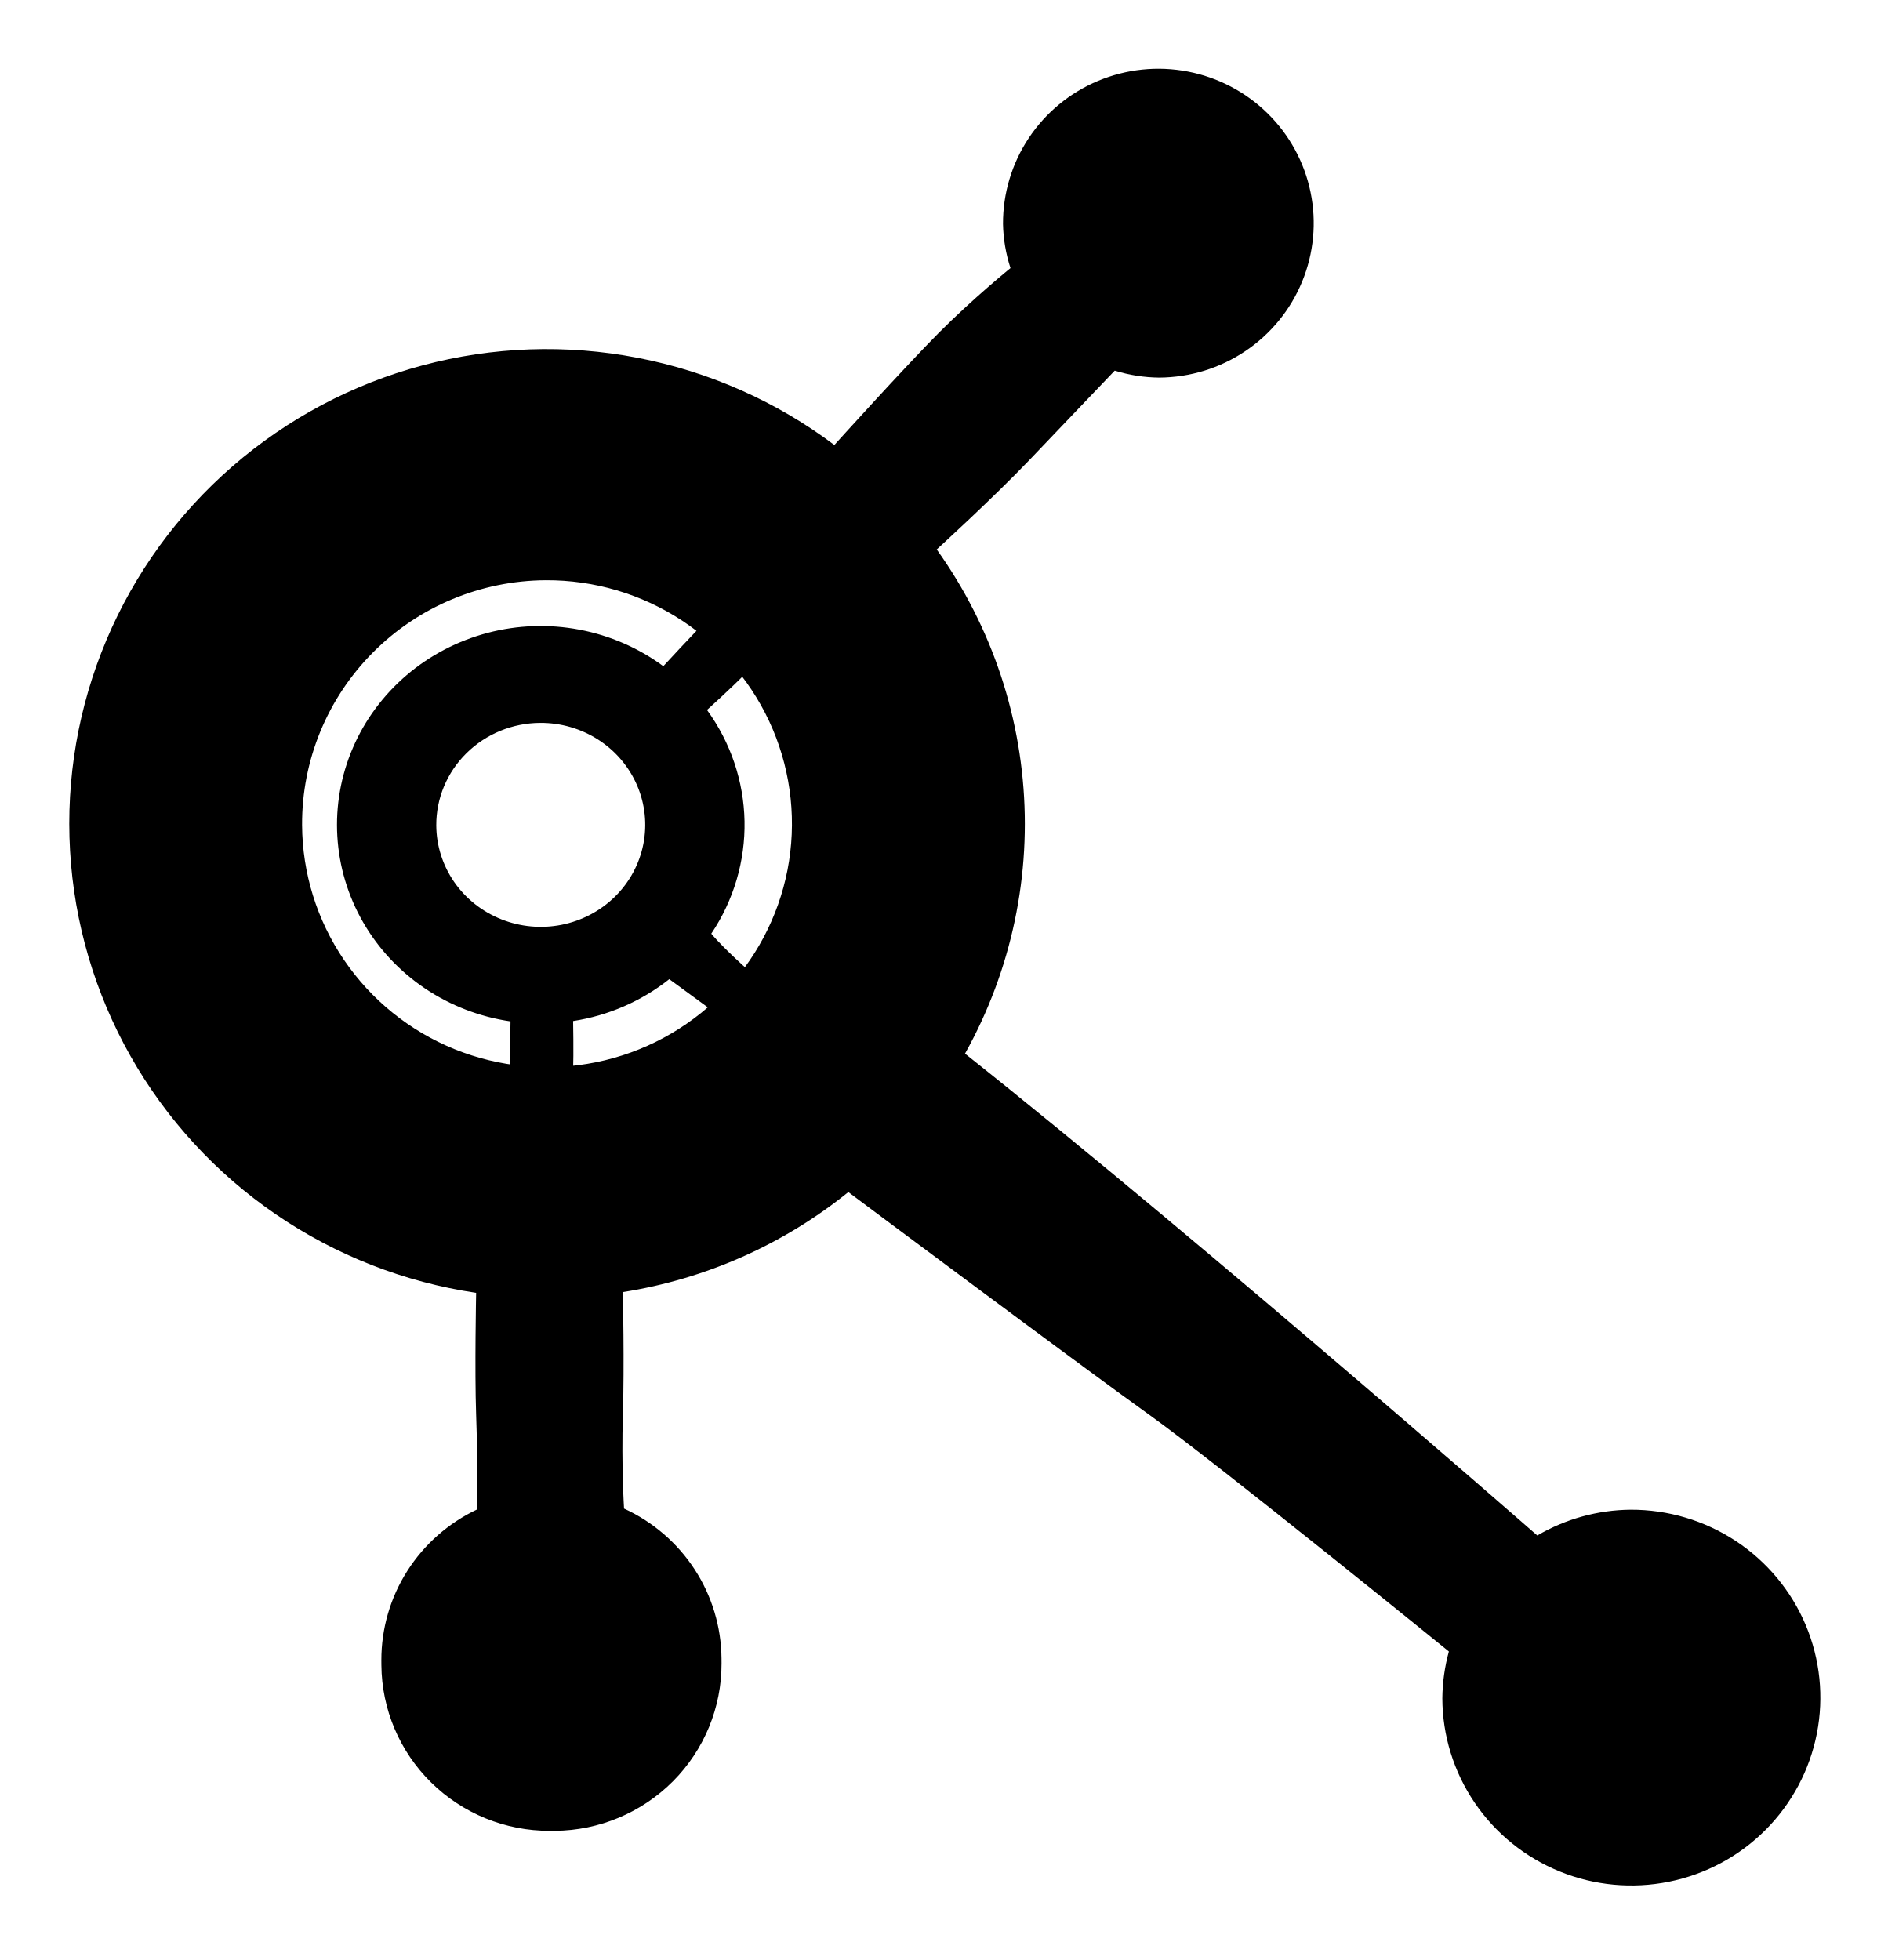
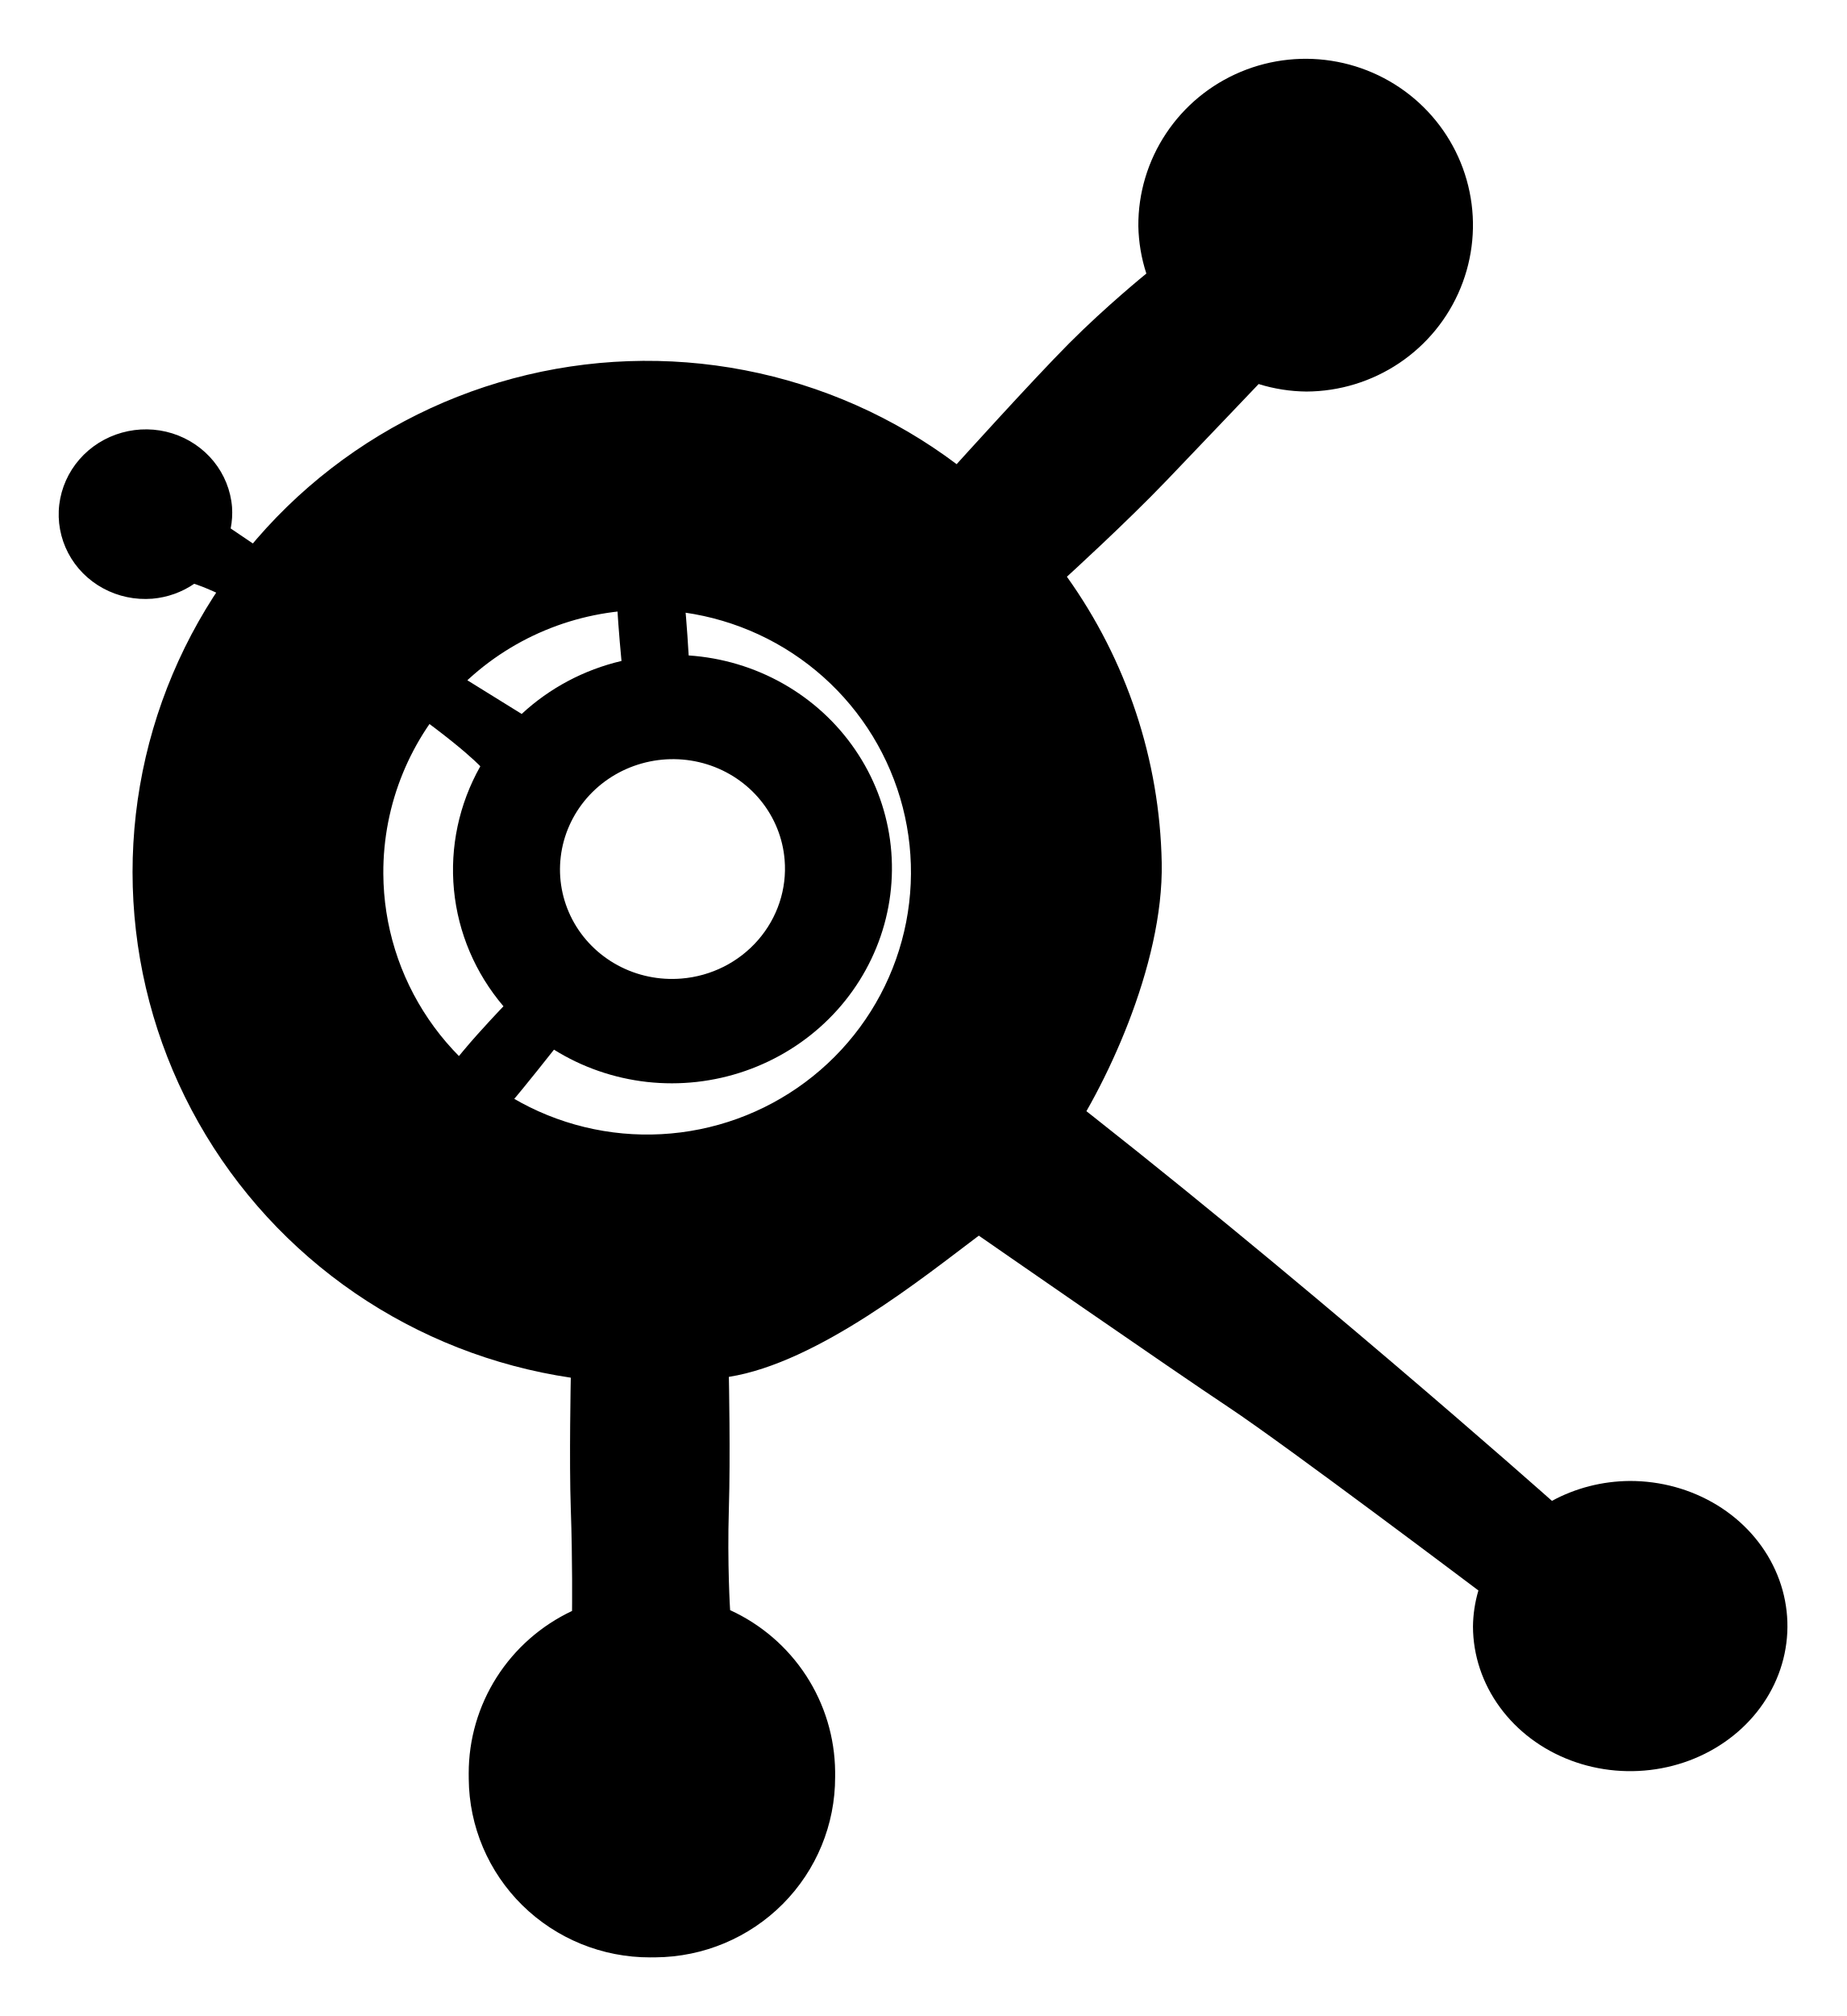
- <svg xmlns="http://www.w3.org/2000/svg" viewBox="84.2 -1.8 52 54" role="img" aria-label="Site-OS">
-   <path d="M97.317 33.819C97.317 33.819 97.274 35.946 97.317 37.172C97.364 38.485 97.349 39.784 97.349 39.784C96.557 40.157 95.889 40.745 95.421 41.48C94.953 42.215 94.705 43.068 94.706 43.938L94.707 44.077C94.716 45.293 95.21 46.456 96.079 47.311C96.949 48.166 98.123 48.645 99.346 48.641L99.487 48.641C100.71 48.631 101.879 48.14 102.74 47.276C103.6 46.412 104.081 45.244 104.078 44.028L104.077 43.889C104.069 43.019 103.812 42.169 103.337 41.439C102.861 40.708 102.187 40.127 101.392 39.763C101.392 39.763 101.317 38.589 101.36 37.172C101.402 35.833 101.36 33.798 101.36 33.798C103.639 33.439 105.781 32.489 107.571 31.043C107.571 31.043 113.979 35.833 115.852 37.172C117.725 38.511 124.115 43.7 124.115 43.7C124 44.121 123.939 44.555 123.935 44.992C123.939 46.015 124.248 47.015 124.824 47.864C125.4 48.713 126.216 49.373 127.169 49.761C128.122 50.149 129.169 50.247 130.178 50.043C131.188 49.84 132.113 49.343 132.839 48.616C133.564 47.889 134.056 46.965 134.253 45.96C134.45 44.955 134.343 43.914 133.945 42.97C133.547 42.026 132.876 41.22 132.018 40.655C131.159 40.09 130.151 39.79 129.121 39.794C128.217 39.802 127.33 40.047 126.551 40.504C126.551 40.504 115.811 31.104 109.438 26.172C103.623 21.672 110.285 28.052 110.285 28.052C111.733 25.856 112.481 23.277 112.431 20.652C112.381 18.027 111.536 15.478 110.006 13.338C110.006 13.338 111.526 11.954 112.561 10.872C113.637 9.747 114.91 8.411 114.91 8.411C115.307 8.534 115.719 8.599 116.134 8.603C116.981 8.598 117.807 8.345 118.508 7.873C119.21 7.402 119.755 6.735 120.074 5.956C120.394 5.177 120.475 4.321 120.305 3.497C120.136 2.672 119.724 1.916 119.122 1.325C118.521 0.733 117.756 0.332 116.925 0.172C116.094 0.012 115.234 0.101 114.454 0.427C113.673 0.753 113.008 1.302 112.541 2.004C112.075 2.706 111.828 3.53 111.832 4.371C111.84 4.784 111.91 5.193 112.038 5.586C112.038 5.586 111.009 6.42 110.061 7.372C109.114 8.324 107.186 10.46 107.186 10.46C105.588 9.259 103.735 8.438 101.768 8.058C99.802 7.678 97.774 7.749 95.839 8.267C93.905 8.785 92.115 9.736 90.606 11.046C89.097 12.357 87.91 13.992 87.134 15.829C86.358 17.665 86.015 19.653 86.13 21.641C86.245 23.629 86.815 25.565 87.798 27.301C88.78 29.036 90.148 30.526 91.798 31.655C93.448 32.785 95.336 33.525 97.317 33.819ZM99.235 14.186C100.569 14.179 101.876 14.566 102.989 15.297C104.103 16.029 104.973 17.072 105.49 18.295C106.007 19.518 106.148 20.866 105.895 22.168C105.641 23.471 105.005 24.669 104.066 25.612C103.127 26.555 101.928 27.201 100.621 27.466C99.313 27.732 97.956 27.606 96.72 27.105C95.484 26.604 94.426 25.749 93.679 24.65C92.931 23.551 92.529 22.256 92.522 20.93C92.513 19.15 93.215 17.441 94.474 16.176C95.732 14.911 97.445 14.196 99.235 14.186ZM98.264 26.34C98.264 26.34 98.245 27.231 98.264 27.744C98.284 28.295 98.277 28.839 98.277 28.839C97.94 28.995 97.655 29.241 97.455 29.549C97.255 29.857 97.15 30.214 97.15 30.579L97.15 30.637C97.154 31.147 97.365 31.634 97.735 31.992C98.106 32.35 98.607 32.55 99.129 32.549L99.189 32.549C99.71 32.545 100.209 32.339 100.576 31.977C100.943 31.615 101.149 31.126 101.147 30.616L101.147 30.558C101.143 30.194 101.034 29.838 100.831 29.532C100.628 29.226 100.341 28.982 100.002 28.83C100.002 28.83 99.97 28.338 99.988 27.744C100.006 27.183 99.989 26.331 99.989 26.331C100.96 26.181 101.874 25.782 102.638 25.177C102.638 25.177 105.371 27.183 106.169 27.744C106.968 28.305 109.694 30.478 109.694 30.478C109.644 30.655 109.619 30.836 109.617 31.019C109.618 31.448 109.75 31.867 109.996 32.222C110.241 32.578 110.589 32.854 110.996 33.017C111.402 33.179 111.849 33.221 112.28 33.135C112.71 33.05 113.105 32.842 113.414 32.537C113.724 32.233 113.934 31.845 114.018 31.424C114.102 31.003 114.056 30.567 113.886 30.172C113.717 29.776 113.431 29.439 113.064 29.202C112.698 28.965 112.268 28.84 111.829 28.842C111.443 28.845 111.065 28.948 110.733 29.139C110.733 29.139 109.699 28.762 106.98 26.696C104.5 24.812 103.795 23.924 103.795 23.924C104.413 23.004 104.732 21.923 104.711 20.824C104.69 19.724 104.329 18.656 103.677 17.76C103.677 17.76 104.325 17.18 104.767 16.727C105.226 16.256 105.769 15.696 105.769 15.696C105.938 15.748 106.114 15.775 106.291 15.776C106.652 15.774 107.004 15.668 107.304 15.471C107.603 15.273 107.835 14.994 107.972 14.667C108.108 14.341 108.142 13.982 108.07 13.637C107.998 13.292 107.822 12.975 107.566 12.727C107.309 12.479 106.983 12.311 106.629 12.244C106.274 12.178 105.907 12.215 105.575 12.351C105.242 12.488 104.958 12.718 104.759 13.012C104.56 13.306 104.455 13.651 104.456 14.004C104.46 14.177 104.489 14.348 104.544 14.513C104.544 14.513 104.105 14.862 103.701 15.261C103.297 15.659 102.474 16.554 102.474 16.554C101.793 16.052 101.002 15.707 100.163 15.548C99.325 15.389 98.46 15.419 97.635 15.636C96.809 15.854 96.046 16.252 95.402 16.801C94.759 17.35 94.252 18.035 93.921 18.804C93.59 19.573 93.444 20.406 93.493 21.239C93.542 22.072 93.785 22.883 94.204 23.61C94.623 24.337 95.207 24.961 95.91 25.434C96.614 25.907 97.419 26.217 98.264 26.34ZM99.083 18.116C99.652 18.113 100.209 18.275 100.684 18.581C101.159 18.887 101.53 19.324 101.751 19.837C101.971 20.349 102.031 20.913 101.923 21.459C101.815 22.005 101.543 22.507 101.143 22.902C100.742 23.297 100.231 23.567 99.673 23.679C99.115 23.79 98.537 23.737 98.01 23.527C97.483 23.317 97.031 22.96 96.712 22.499C96.394 22.039 96.222 21.497 96.219 20.941C96.215 20.195 96.515 19.479 97.052 18.95C97.589 18.42 98.319 18.12 99.083 18.116Z" fill="#000000" />
+ <svg xmlns="http://www.w3.org/2000/svg" viewBox="-1.33 -1.44 47.22 51.55" role="img" aria-label="OpenAEX">
+   <path d="M13.269 33.788C13.269 33.788 13.226 35.915 13.269 37.141C13.316 38.455 13.301 39.753 13.301 39.753C12.509 40.126 11.841 40.714 11.373 41.449C10.905 42.185 10.657 43.037 10.658 43.907L10.659 44.046C10.668 45.262 11.162 46.425 12.031 47.28C12.901 48.135 14.075 48.614 15.299 48.611L15.439 48.61C16.662 48.6 17.831 48.11 18.692 47.245C19.552 46.381 20.033 45.213 20.03 43.997L20.03 43.858C20.021 42.988 19.764 42.138 19.289 41.408C18.813 40.677 18.139 40.096 17.344 39.732C17.344 39.732 17.269 38.558 17.312 37.141C17.354 35.802 17.312 33.767 17.312 33.767C19.591 33.408 22.323 31.193 23.705 30.156C23.705 30.156 28.654 33.589 30.101 34.549C31.547 35.509 36.483 39.229 36.483 39.229C36.394 39.531 36.347 39.842 36.344 40.154C36.347 40.888 36.586 41.605 37.031 42.213C37.475 42.822 38.105 43.295 38.841 43.573C39.578 43.851 40.386 43.921 41.166 43.775C41.946 43.629 42.66 43.273 43.221 42.752C43.781 42.231 44.161 41.569 44.313 40.848C44.465 40.128 44.382 39.382 44.075 38.706C43.768 38.029 43.25 37.451 42.587 37.046C41.923 36.641 41.145 36.426 40.349 36.429C39.651 36.435 38.966 36.61 38.364 36.938C38.364 36.938 31.764 31.073 25.39 26.141C19.575 21.641 25.801 28.012 25.801 28.012C26.919 26.439 28.433 23.246 28.383 20.621C28.333 17.996 27.488 15.447 25.958 13.307C25.958 13.307 27.478 11.923 28.513 10.841C29.589 9.717 30.862 8.38 30.862 8.38C31.259 8.504 31.671 8.568 32.087 8.572C32.933 8.568 33.759 8.314 34.46 7.843C35.162 7.371 35.707 6.704 36.026 5.925C36.346 5.146 36.427 4.29 36.257 3.466C36.088 2.641 35.676 1.886 35.075 1.294C34.473 0.702 33.708 0.301 32.877 0.141C32.046 -0.019 31.186 0.07 30.406 0.396C29.626 0.722 28.96 1.271 28.494 1.973C28.027 2.675 27.78 3.499 27.785 4.34C27.793 4.753 27.862 5.162 27.99 5.555C27.99 5.555 26.961 6.389 26.013 7.341C25.066 8.293 23.138 10.429 23.138 10.429C21.54 9.228 19.687 8.407 17.72 8.027C15.754 7.647 13.726 7.719 11.791 8.237C9.857 8.754 8.067 9.705 6.558 11.015C5.049 12.326 3.862 13.962 3.086 15.798C2.31 17.634 1.967 19.622 2.082 21.61C2.197 23.599 2.767 25.534 3.75 27.27C4.732 29.006 6.101 30.495 7.75 31.625C9.4 32.754 11.288 33.494 13.269 33.788ZM15.187 14.155C16.521 14.149 17.828 14.535 18.941 15.266C20.055 15.998 20.925 17.041 21.442 18.264C21.96 19.487 22.1 20.835 21.847 22.137C21.593 23.44 20.957 24.638 20.018 25.581C19.079 26.524 17.88 27.17 16.573 27.435C15.265 27.701 13.908 27.575 12.672 27.074C11.436 26.573 10.378 25.718 9.631 24.619C8.883 23.52 8.481 22.225 8.474 20.899C8.465 19.12 9.167 17.41 10.426 16.145C11.684 14.881 13.397 14.165 15.187 14.155ZM16.284 15.32C16.284 15.32 16.234 14.43 16.176 13.919C16.114 13.372 16.079 12.829 16.079 12.829C16.404 12.648 16.669 12.38 16.844 12.058C17.019 11.735 17.098 11.371 17.069 11.008L17.064 10.95C17.021 10.442 16.774 9.973 16.377 9.644C15.979 9.315 15.464 9.154 14.944 9.196L14.885 9.201C14.365 9.245 13.883 9.488 13.545 9.877C13.207 10.267 13.04 10.77 13.081 11.278L13.085 11.336C13.117 11.699 13.254 12.046 13.479 12.335C13.705 12.624 14.011 12.845 14.36 12.971C14.36 12.971 14.43 13.459 14.457 14.052C14.483 14.613 14.566 15.461 14.566 15.461C13.608 15.686 12.728 16.153 12.013 16.816C12.013 16.816 9.134 15.026 8.294 14.528C7.455 14.03 4.57 12.073 4.57 12.073C4.606 11.893 4.617 11.71 4.605 11.528C4.571 11.1 4.407 10.693 4.135 10.357C3.863 10.022 3.494 9.773 3.077 9.642C2.659 9.511 2.21 9.505 1.788 9.623C1.365 9.741 0.987 9.979 0.702 10.306C0.417 10.634 0.238 11.036 0.186 11.462C0.135 11.888 0.214 12.319 0.414 12.701C0.613 13.082 0.924 13.396 1.308 13.604C1.691 13.812 2.129 13.904 2.567 13.869C2.951 13.836 3.321 13.704 3.637 13.488C3.637 13.488 4.697 13.784 7.566 15.635C10.184 17.323 10.955 18.154 10.955 18.154C10.41 19.119 10.175 20.221 10.281 21.316C10.386 22.41 10.828 23.447 11.547 24.291C11.547 24.291 10.945 24.919 10.54 25.405C10.119 25.91 9.62 26.509 9.62 26.509C9.448 26.471 9.27 26.458 9.094 26.47C8.734 26.499 8.391 26.632 8.108 26.852C7.824 27.072 7.614 27.369 7.503 27.705C7.392 28.041 7.386 28.401 7.484 28.739C7.583 29.078 7.782 29.38 8.057 29.608C8.332 29.835 8.67 29.977 9.029 30.017C9.387 30.056 9.75 29.991 10.071 29.829C10.393 29.667 10.658 29.416 10.834 29.108C11.01 28.799 11.088 28.447 11.059 28.096C11.043 27.924 11 27.755 10.933 27.595C10.933 27.595 11.344 27.213 11.716 26.784C12.088 26.356 12.839 25.4 12.839 25.4C13.557 25.849 14.372 26.131 15.22 26.226C16.069 26.32 16.929 26.223 17.735 25.943C18.541 25.663 19.272 25.207 19.871 24.611C20.471 24.014 20.923 23.291 21.194 22.499C21.465 21.707 21.547 20.865 21.434 20.038C21.321 19.212 21.016 18.422 20.542 17.73C20.069 17.037 19.439 16.46 18.701 16.042C17.963 15.624 17.136 15.377 16.284 15.32ZM16.101 23.582C15.533 23.629 14.965 23.511 14.468 23.242C13.971 22.973 13.567 22.566 13.308 22.072C13.049 21.578 12.946 21.02 13.012 20.468C13.078 19.915 13.31 19.394 13.678 18.969C14.047 18.544 14.537 18.235 15.084 18.082C15.632 17.928 16.213 17.936 16.754 18.104C17.296 18.273 17.774 18.595 18.127 19.03C18.48 19.464 18.693 19.992 18.738 20.546C18.8 21.288 18.556 22.026 18.061 22.595C17.567 23.165 16.861 23.52 16.101 23.582Z" fill="#000000" />
</svg>
